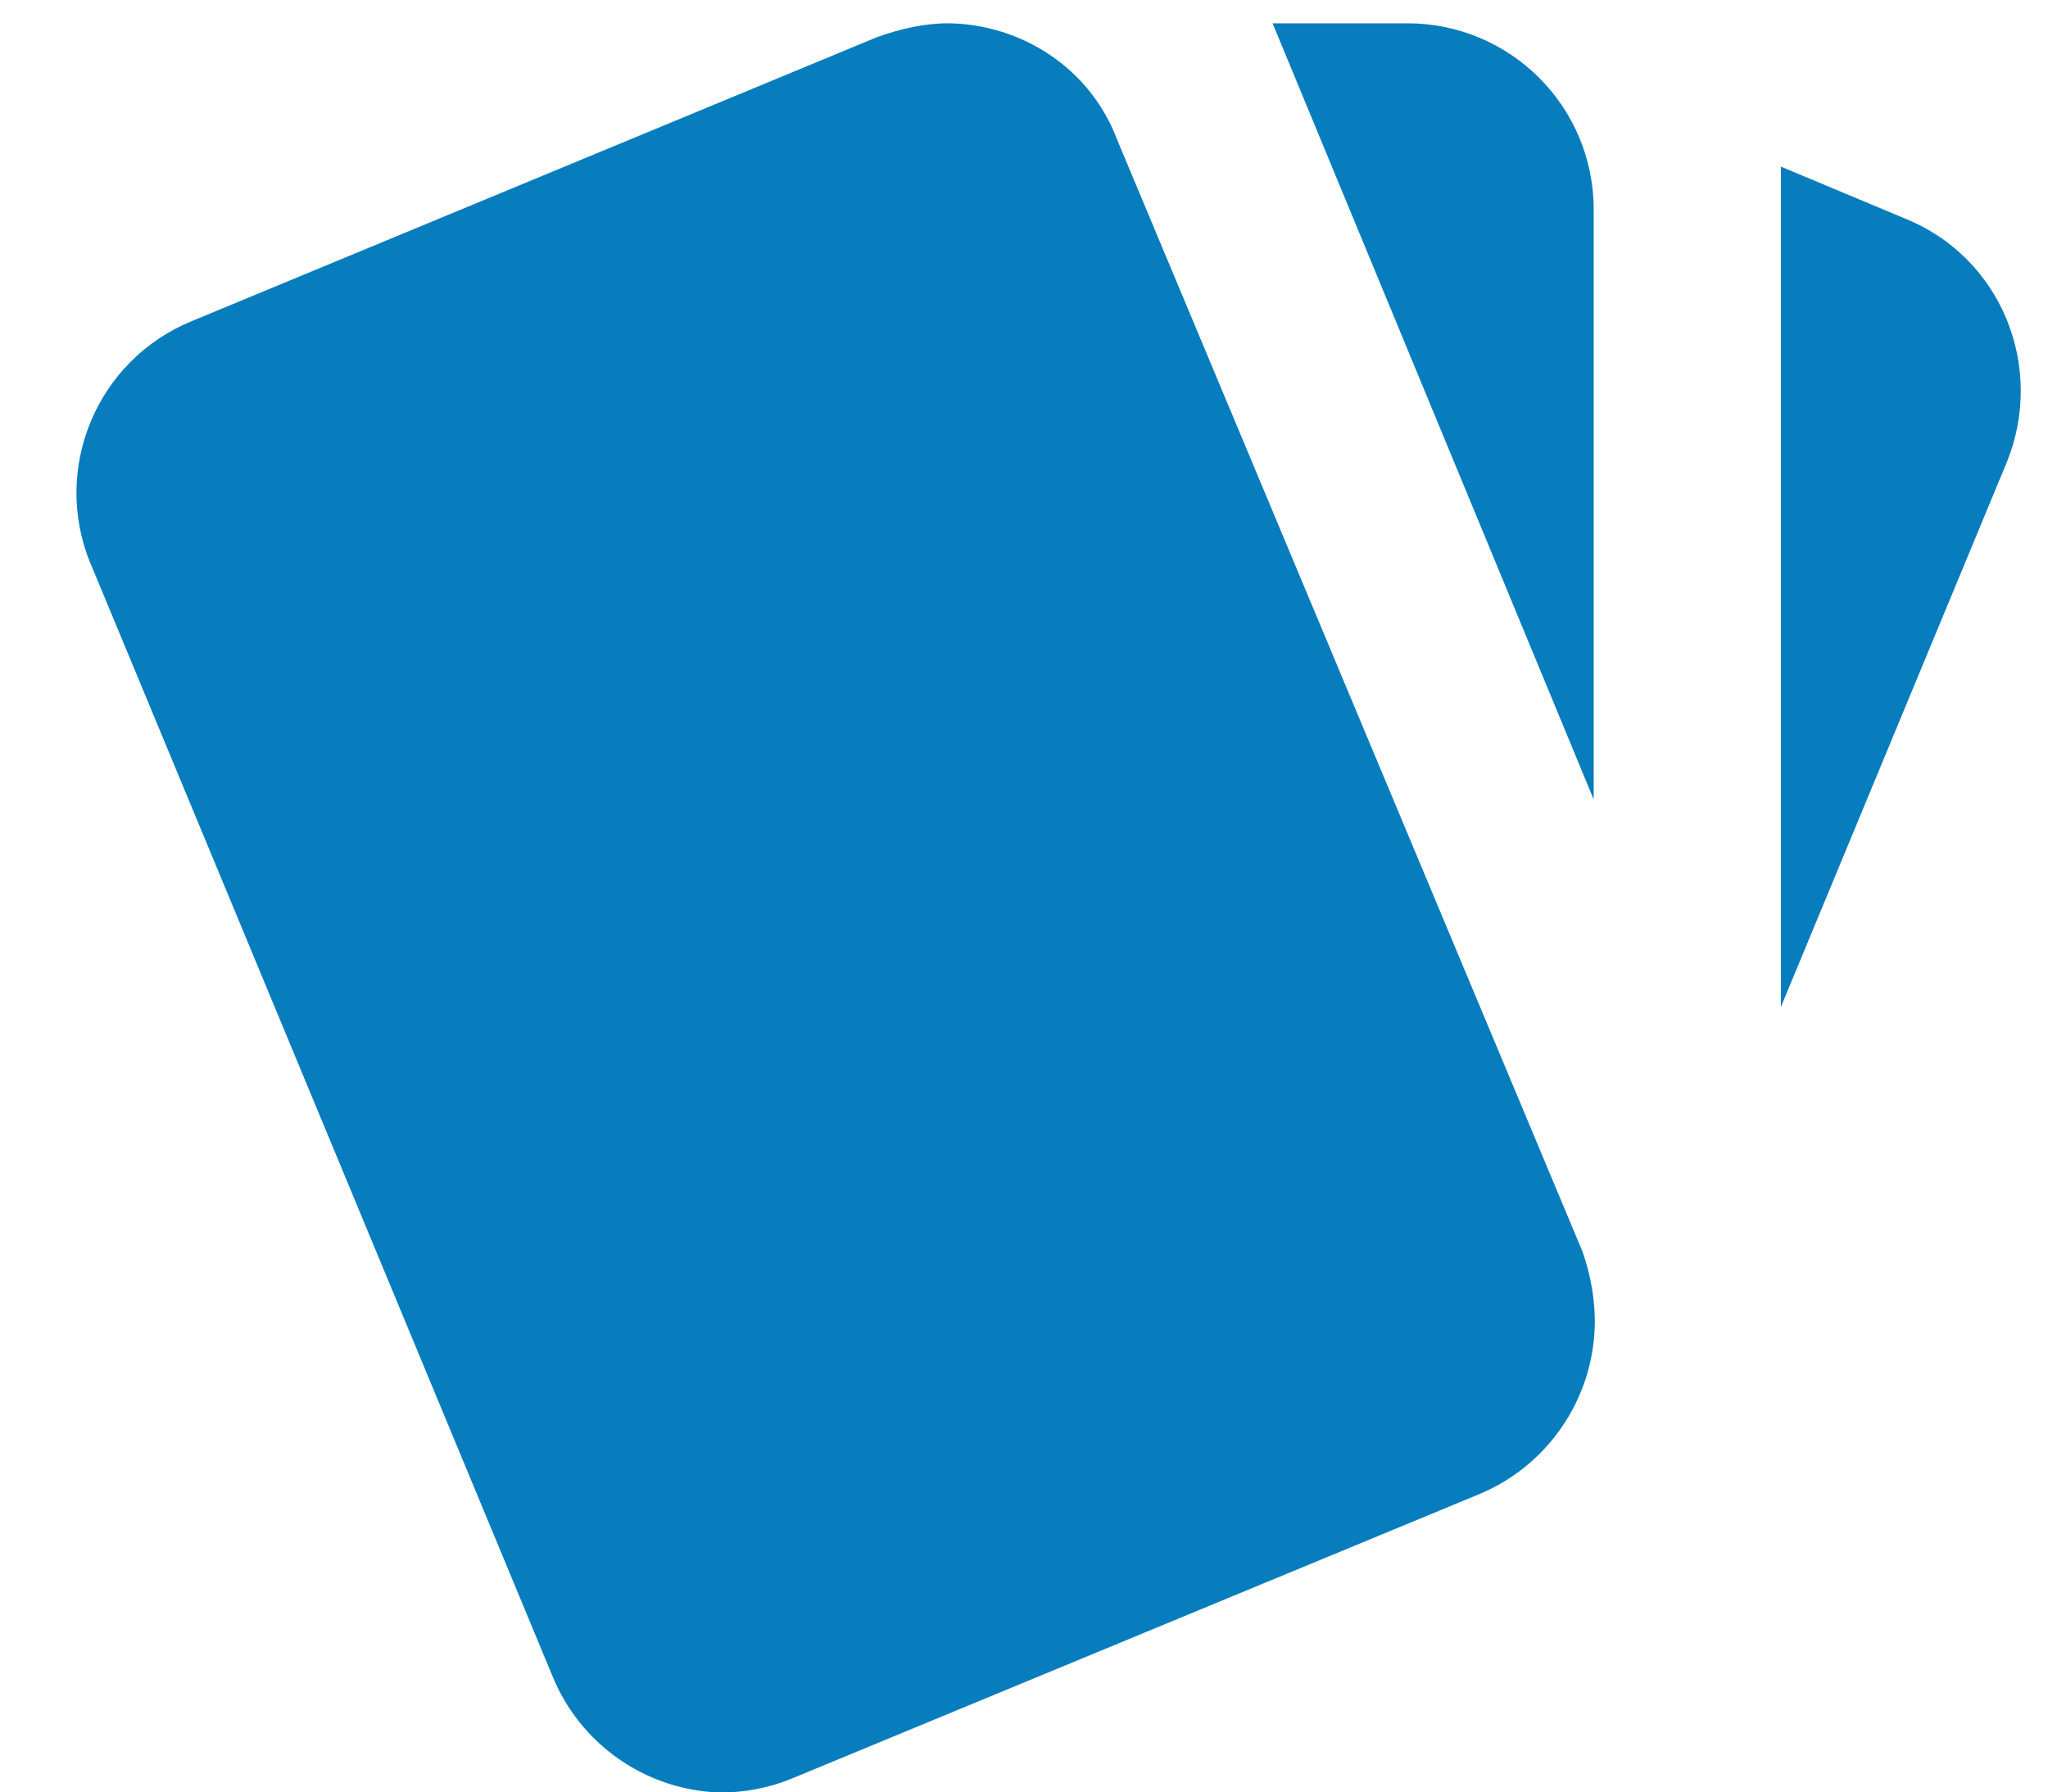
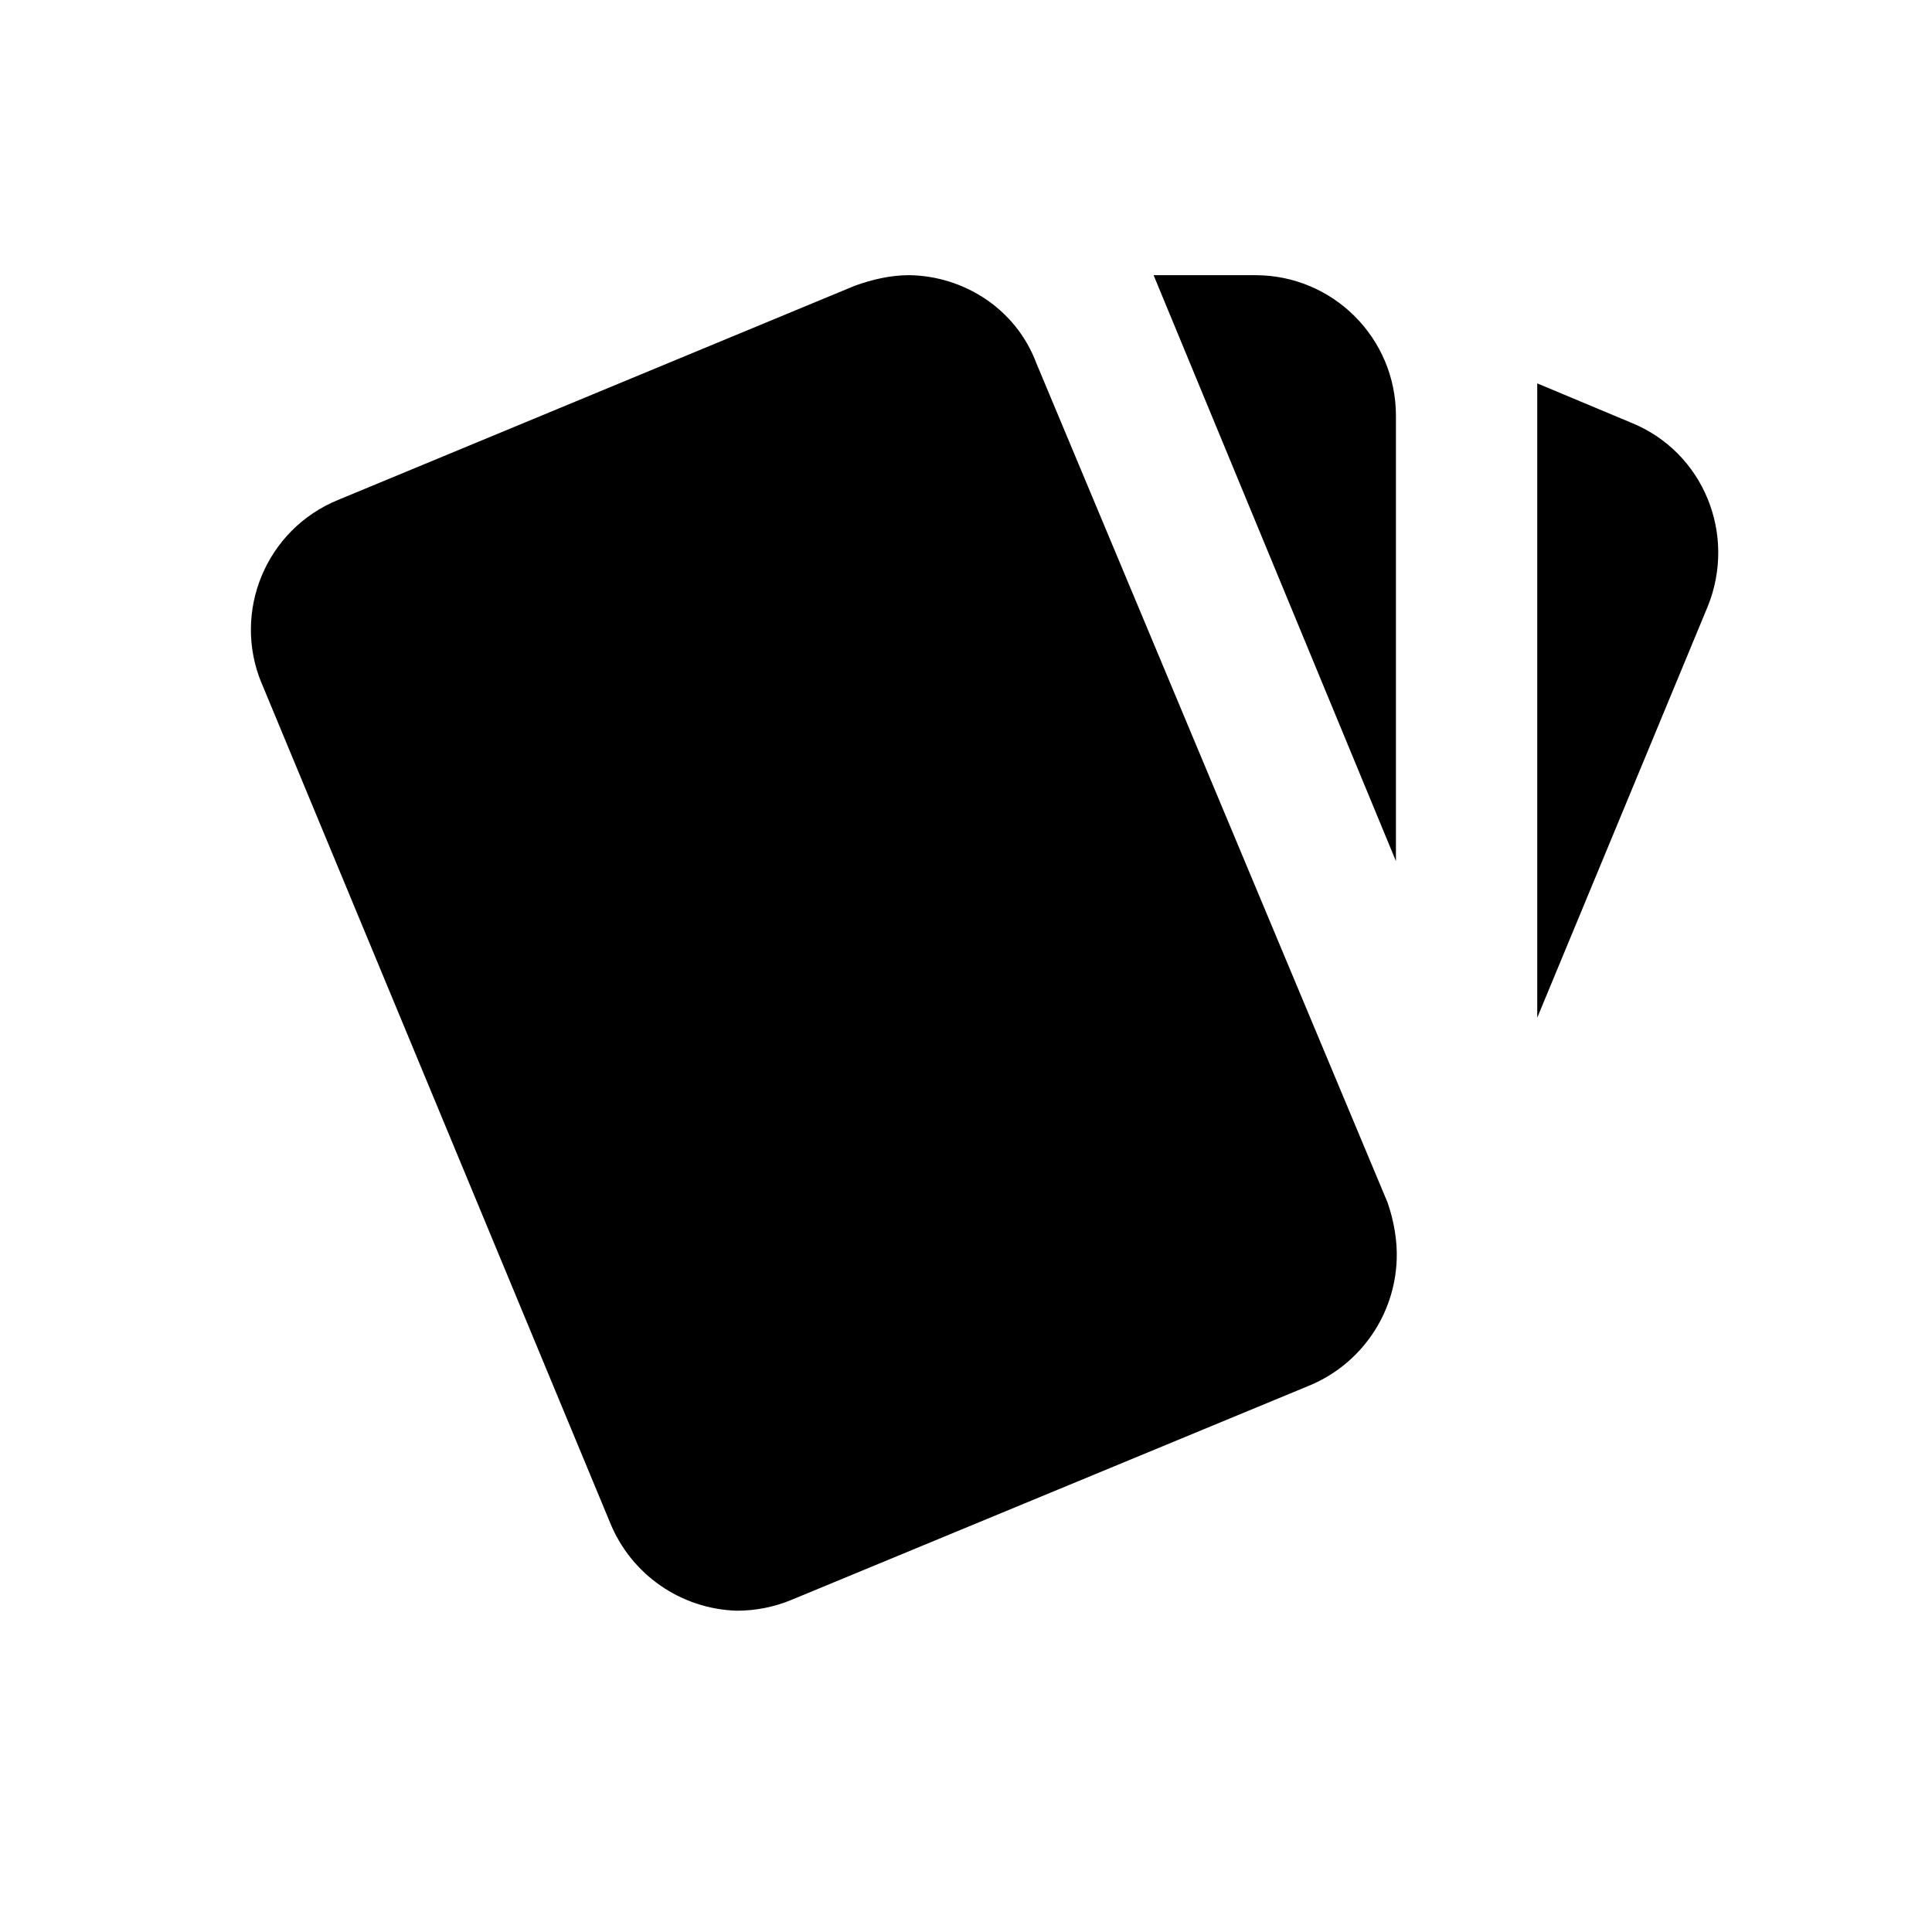
- <svg xmlns="http://www.w3.org/2000/svg" width="24px" height="21px" viewBox="0 0 24 21" version="1.1">
-   <defs>
-     <linearGradient x1="100%" y1="50%" x2="0%" y2="50%" id="linearGradient-1">
-       <stop stop-color="#077dbd" offset="0%" />
-       <stop stop-color="#077dbd" offset="100%" />
-     </linearGradient>
-   </defs>
-   <g id="Page-1" stroke="none" stroke-width="1" fill="none" fill-rule="evenodd">
-     <g id="how-play" transform="translate(-3, -4)">
-       <polygon id="Path" points="0 0 30 0 30 30 0 30" />
-       <path d="M25.33,6.564 L23.87,5.953 L23.87,15.803 L26.52,9.411 C26.967,8.298 26.455,7.021 25.33,6.564 M4.059,10.6 L9.47,23.636 C9.796,24.447 10.572,24.987 11.445,25.011 C11.728,25.011 12.023,24.956 12.306,24.836 L20.346,21.509 C21.135,21.175 21.659,20.413 21.688,19.556 C21.699,19.273 21.645,18.956 21.546,18.673 L16.091,5.636 C15.775,4.796 14.967,4.284 14.116,4.273 C13.833,4.273 13.549,4.338 13.276,4.436 L5.247,7.764 C4.136,8.219 3.604,9.489 4.058,10.6 M21.676,6.455 C21.676,5.25 20.7,4.274 19.495,4.273 L17.913,4.273 L21.676,13.371" id="Shape" fill="url(#linearGradient-1)" fill-rule="nonzero" />
-     </g>
+ <svg xmlns="http://www.w3.org/2000/svg" width="30px" height="30px" viewBox="0 0 30 30" version="1.1">
+   <g id="03_howtoplay" stroke="none" stroke-width="1" fill="none" fill-rule="evenodd">
+     <path d="M25.33,6.564 L23.87,5.953 L23.87,15.803 L26.52,9.411 C26.967,8.298 26.455,7.021 25.33,6.564 M4.059,10.6 L9.47,23.636 C9.796,24.447 10.572,24.987 11.445,25.011 C11.728,25.011 12.023,24.956 12.306,24.836 L20.346,21.509 C21.135,21.175 21.659,20.413 21.688,19.556 C21.699,19.273 21.645,18.956 21.546,18.673 L16.091,5.636 C15.775,4.796 14.967,4.284 14.116,4.273 C13.833,4.273 13.549,4.338 13.276,4.436 L5.247,7.764 C4.136,8.219 3.604,9.489 4.058,10.6 M21.676,6.455 C21.676,5.25 20.7,4.274 19.495,4.273 L17.913,4.273 L21.676,13.371" id="Shape" fill="#000000" fill-rule="nonzero" />
  </g>
</svg>
